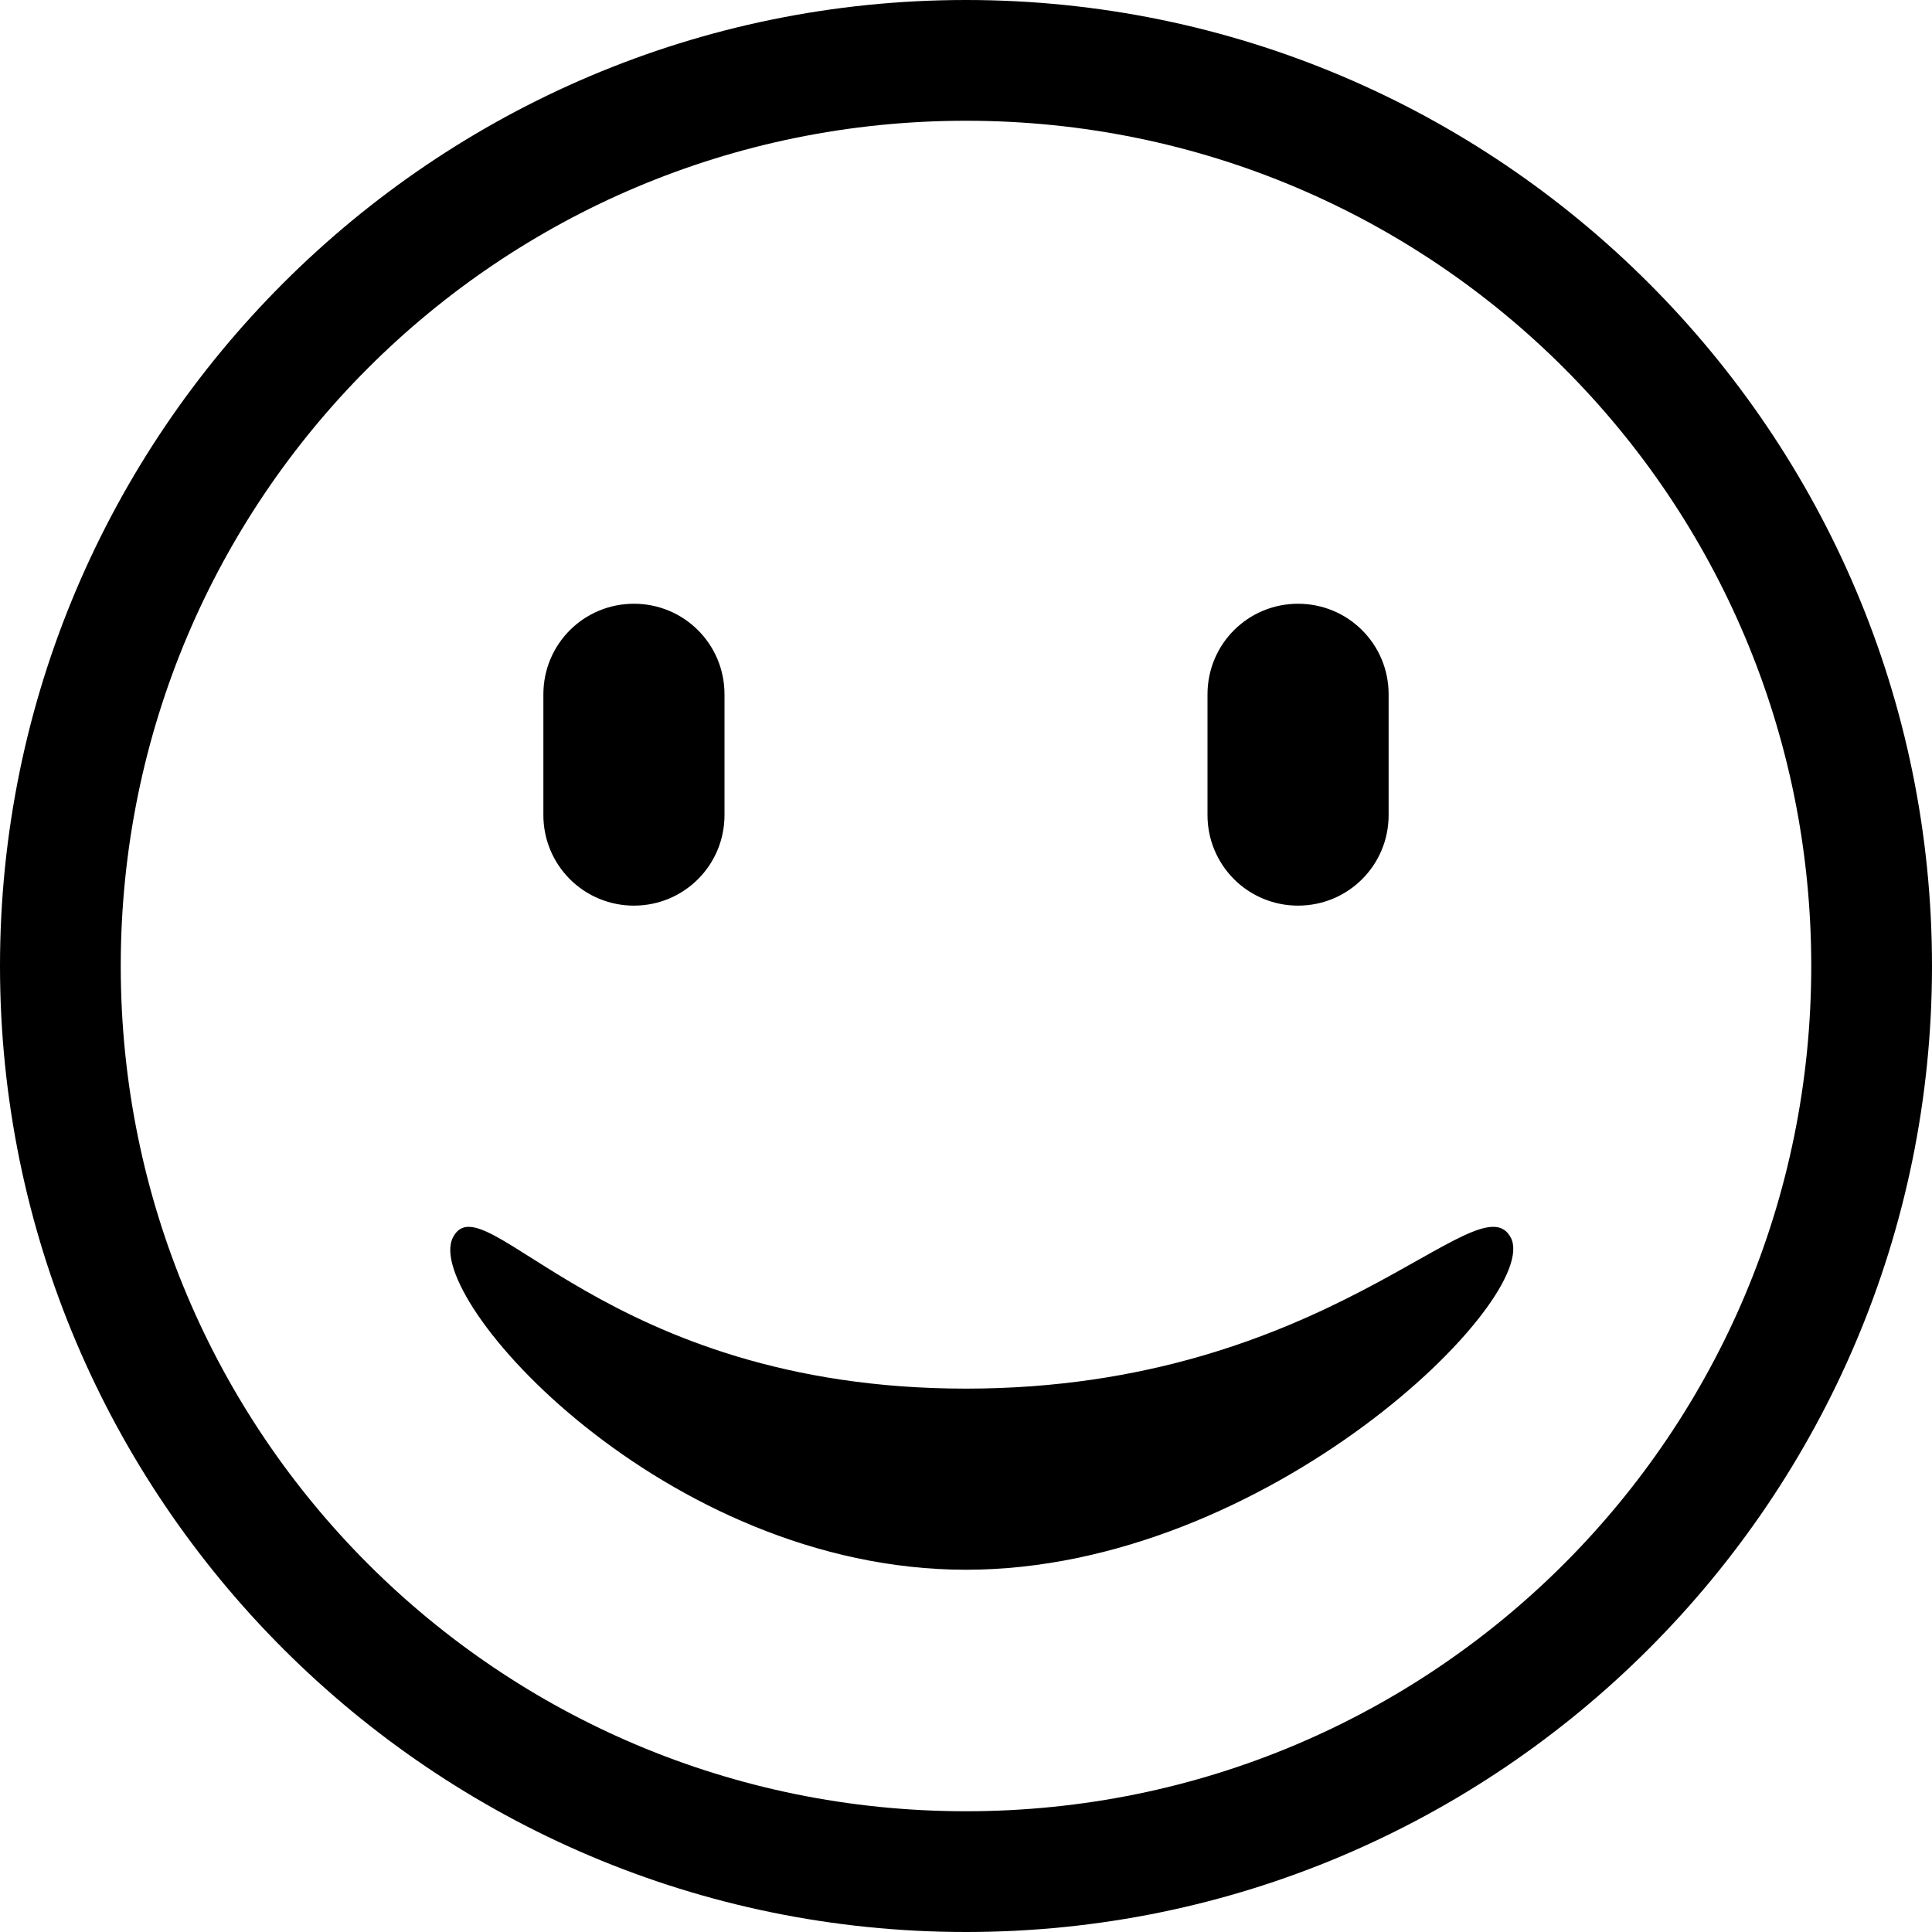
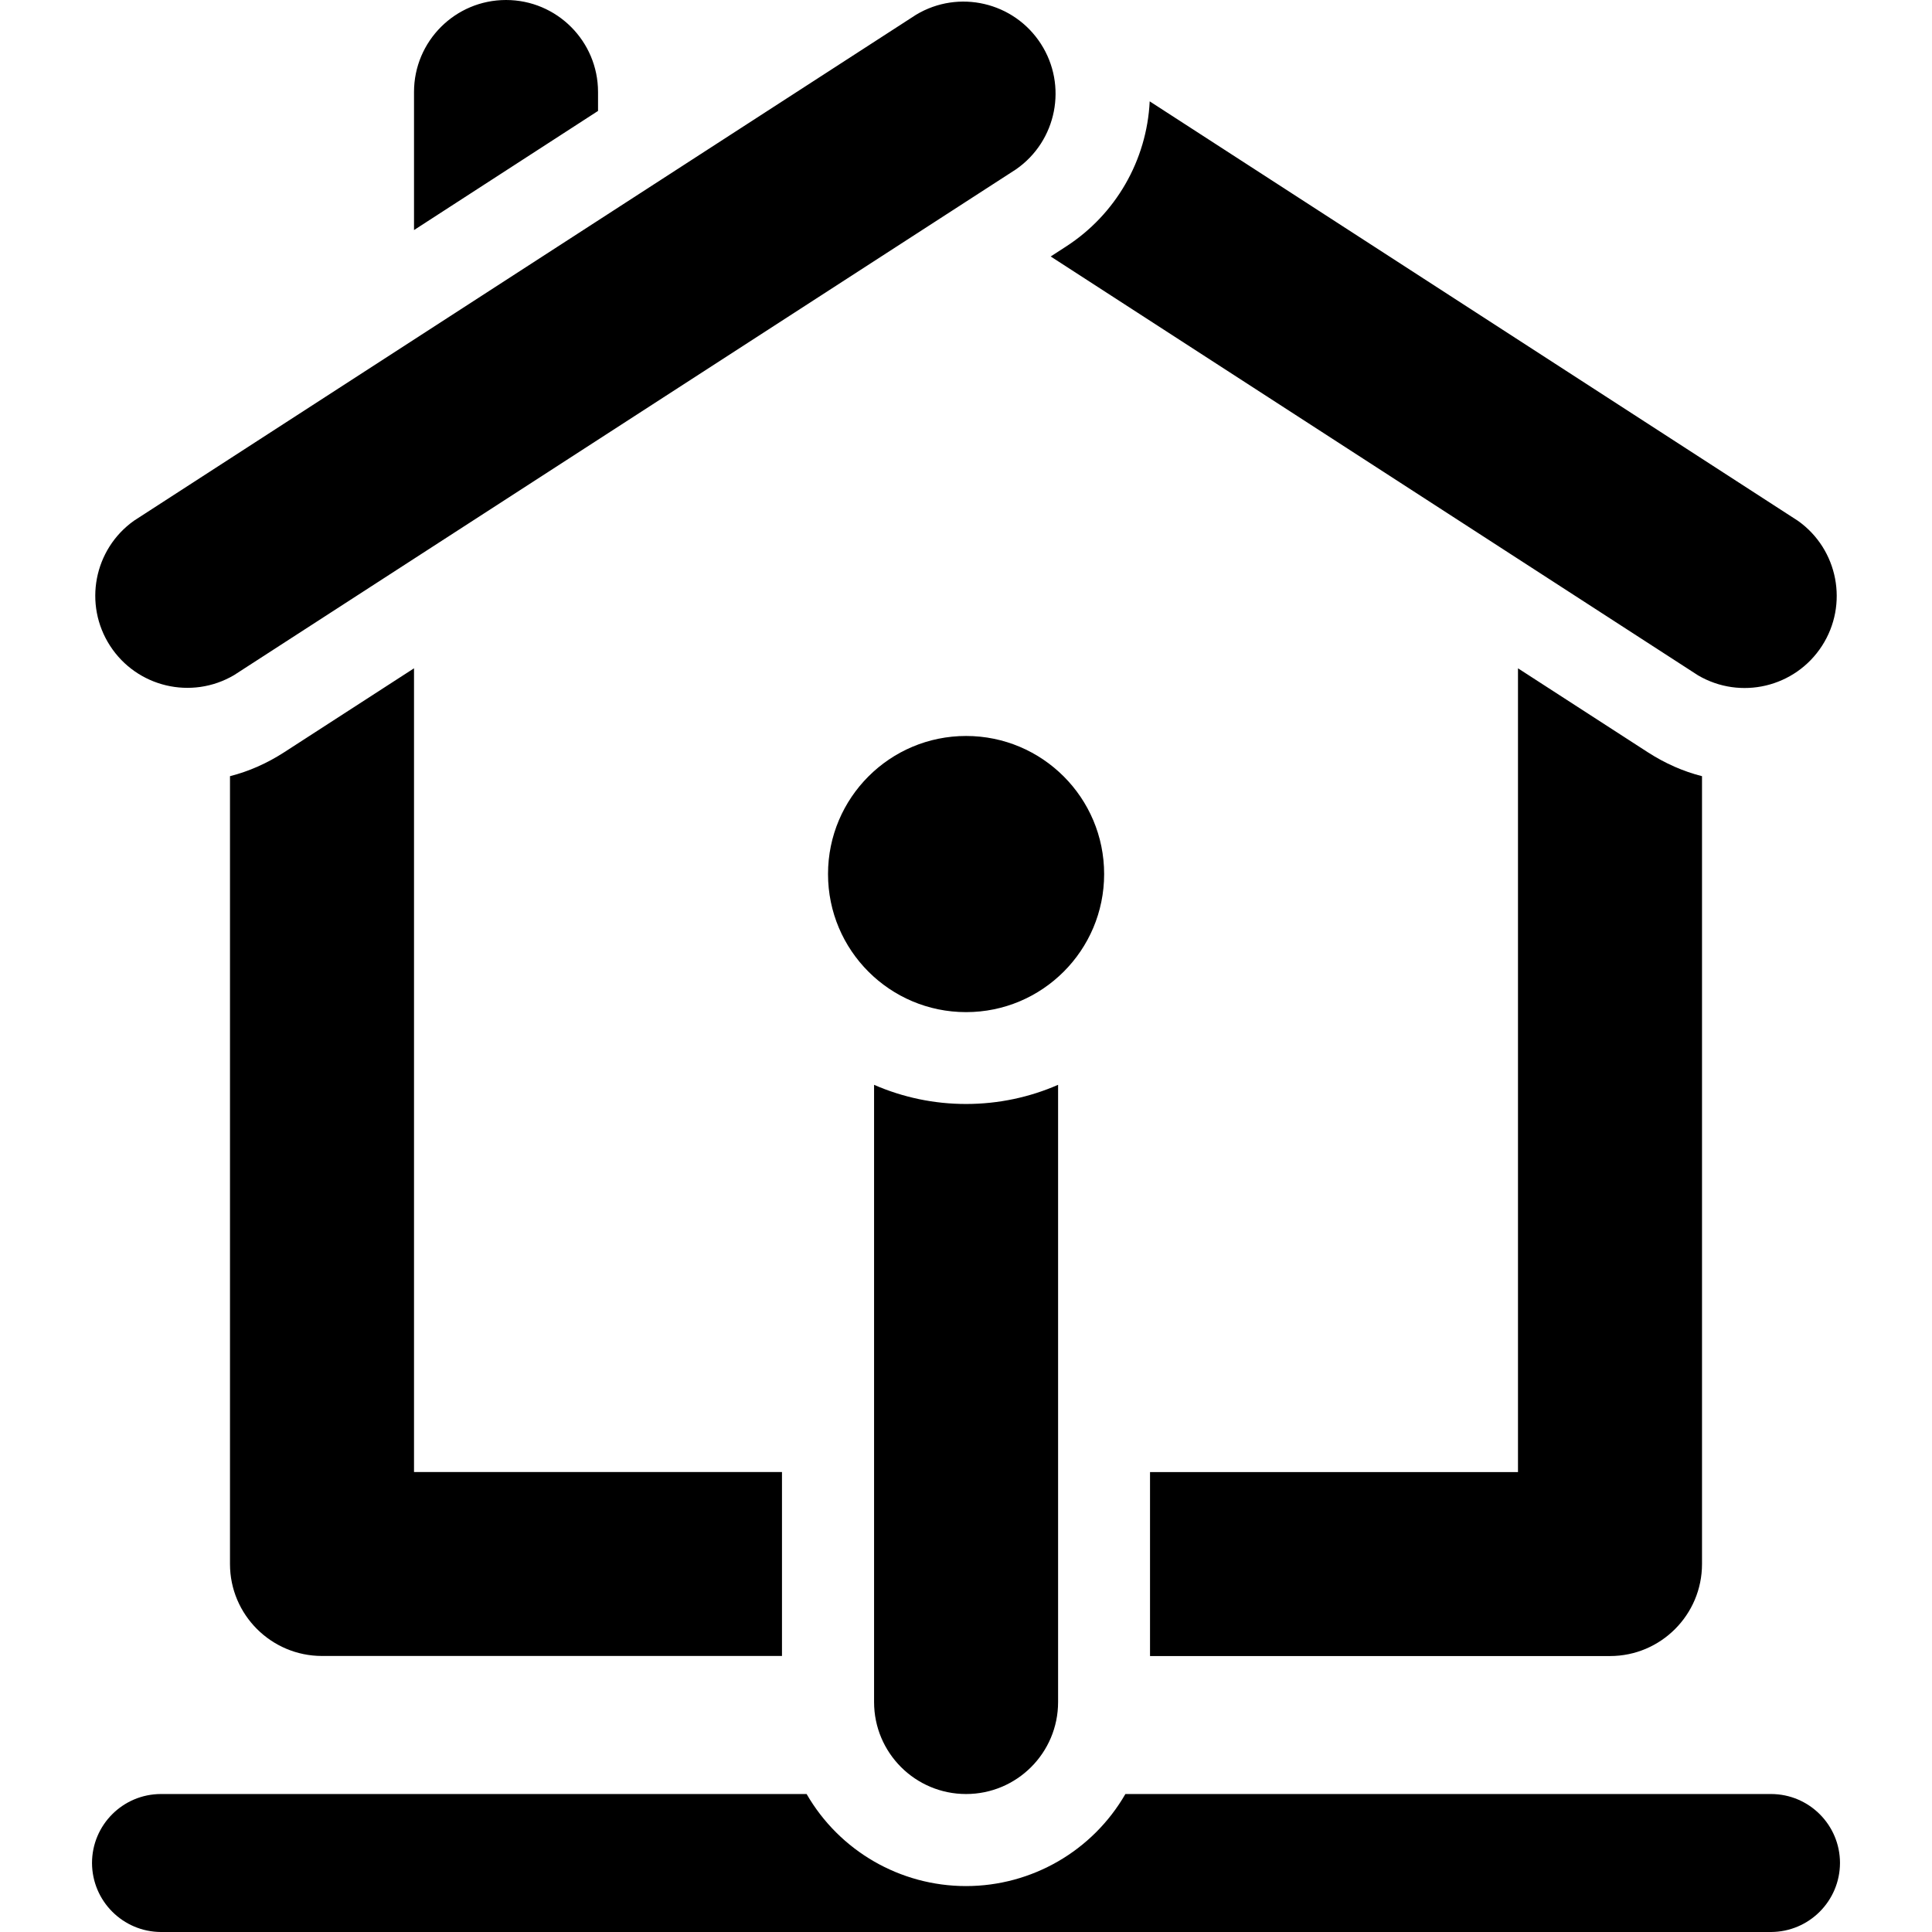
<svg xmlns="http://www.w3.org/2000/svg" viewBox="0 0 24 24">
-   <path d="M12 19.5c3.75 0 7.159-3.379 6.768-4.125-.393-.75-2.268 1.875-6.768 1.875s-6-2.625-6.375-1.875S8.25 19.5 12 19.5m4.125-12c.623 0 1.125.502 1.125 1.125v1.5c0 .623-.502 1.125-1.125 1.125A1.123 1.123 0 0 1 15 10.125v-1.5c0-.623.502-1.125 1.125-1.125m-8.25 0C8.498 7.5 9 8.002 9 8.625v1.5c0 .623-.502 1.125-1.125 1.125a1.123 1.123 0 0 1-1.125-1.125v-1.5c0-.623.502-1.125 1.125-1.125M12 0C5.381 0 0 5.381 0 12s5.381 12 12 12 12-5.381 12-12S18.619 0 12 0m0 1.5c5.808 0 10.5 4.692 10.5 10.5S17.808 22.5 12 22.5 1.5 17.808 1.5 12 6.192 1.5 12 1.5" />
+   <path d="M2.857 19.429V9.642q.35-.089.67-.295l1.616-1.045v9.984h4.571v2.285H4c-.63 0-1.143-.512-1.143-1.142m7.429-8.572a1.715 1.715 0 1 1 3.43.001 1.715 1.715 0 0 1-3.43 0m-5.143-8V1.143a1.143 1.143 0 0 1 2.286 0v.235zm9.143 15.429h4.571V8.302l1.616 1.045q.32.206.67.295v9.787c0 .63-.512 1.143-1.143 1.143h-5.714Zm-.004-17.028 8.053 5.211a1.144 1.144 0 0 1-1.242 1.919l-8.041-5.203.19-.123a2.28 2.28 0 0 0 1.04-1.804M11.38.183a1.144 1.144 0 0 1 1.242 1.92L2.907 8.387a1.144 1.144 0 0 1-1.242-1.919Zm2.6 22.103H22c.473 0 .857.384.857.857A.86.86 0 0 1 22 24H2a.86.86 0 0 1-.857-.857c0-.473.384-.857.857-.857h8.02a2.286 2.286 0 0 0 3.96 0m-.836-8.81v7.667a1.143 1.143 0 0 1-2.286 0v-7.667a2.85 2.85 0 0 0 1.143.238c.406 0 .793-.085 1.143-.238" />
</svg>
